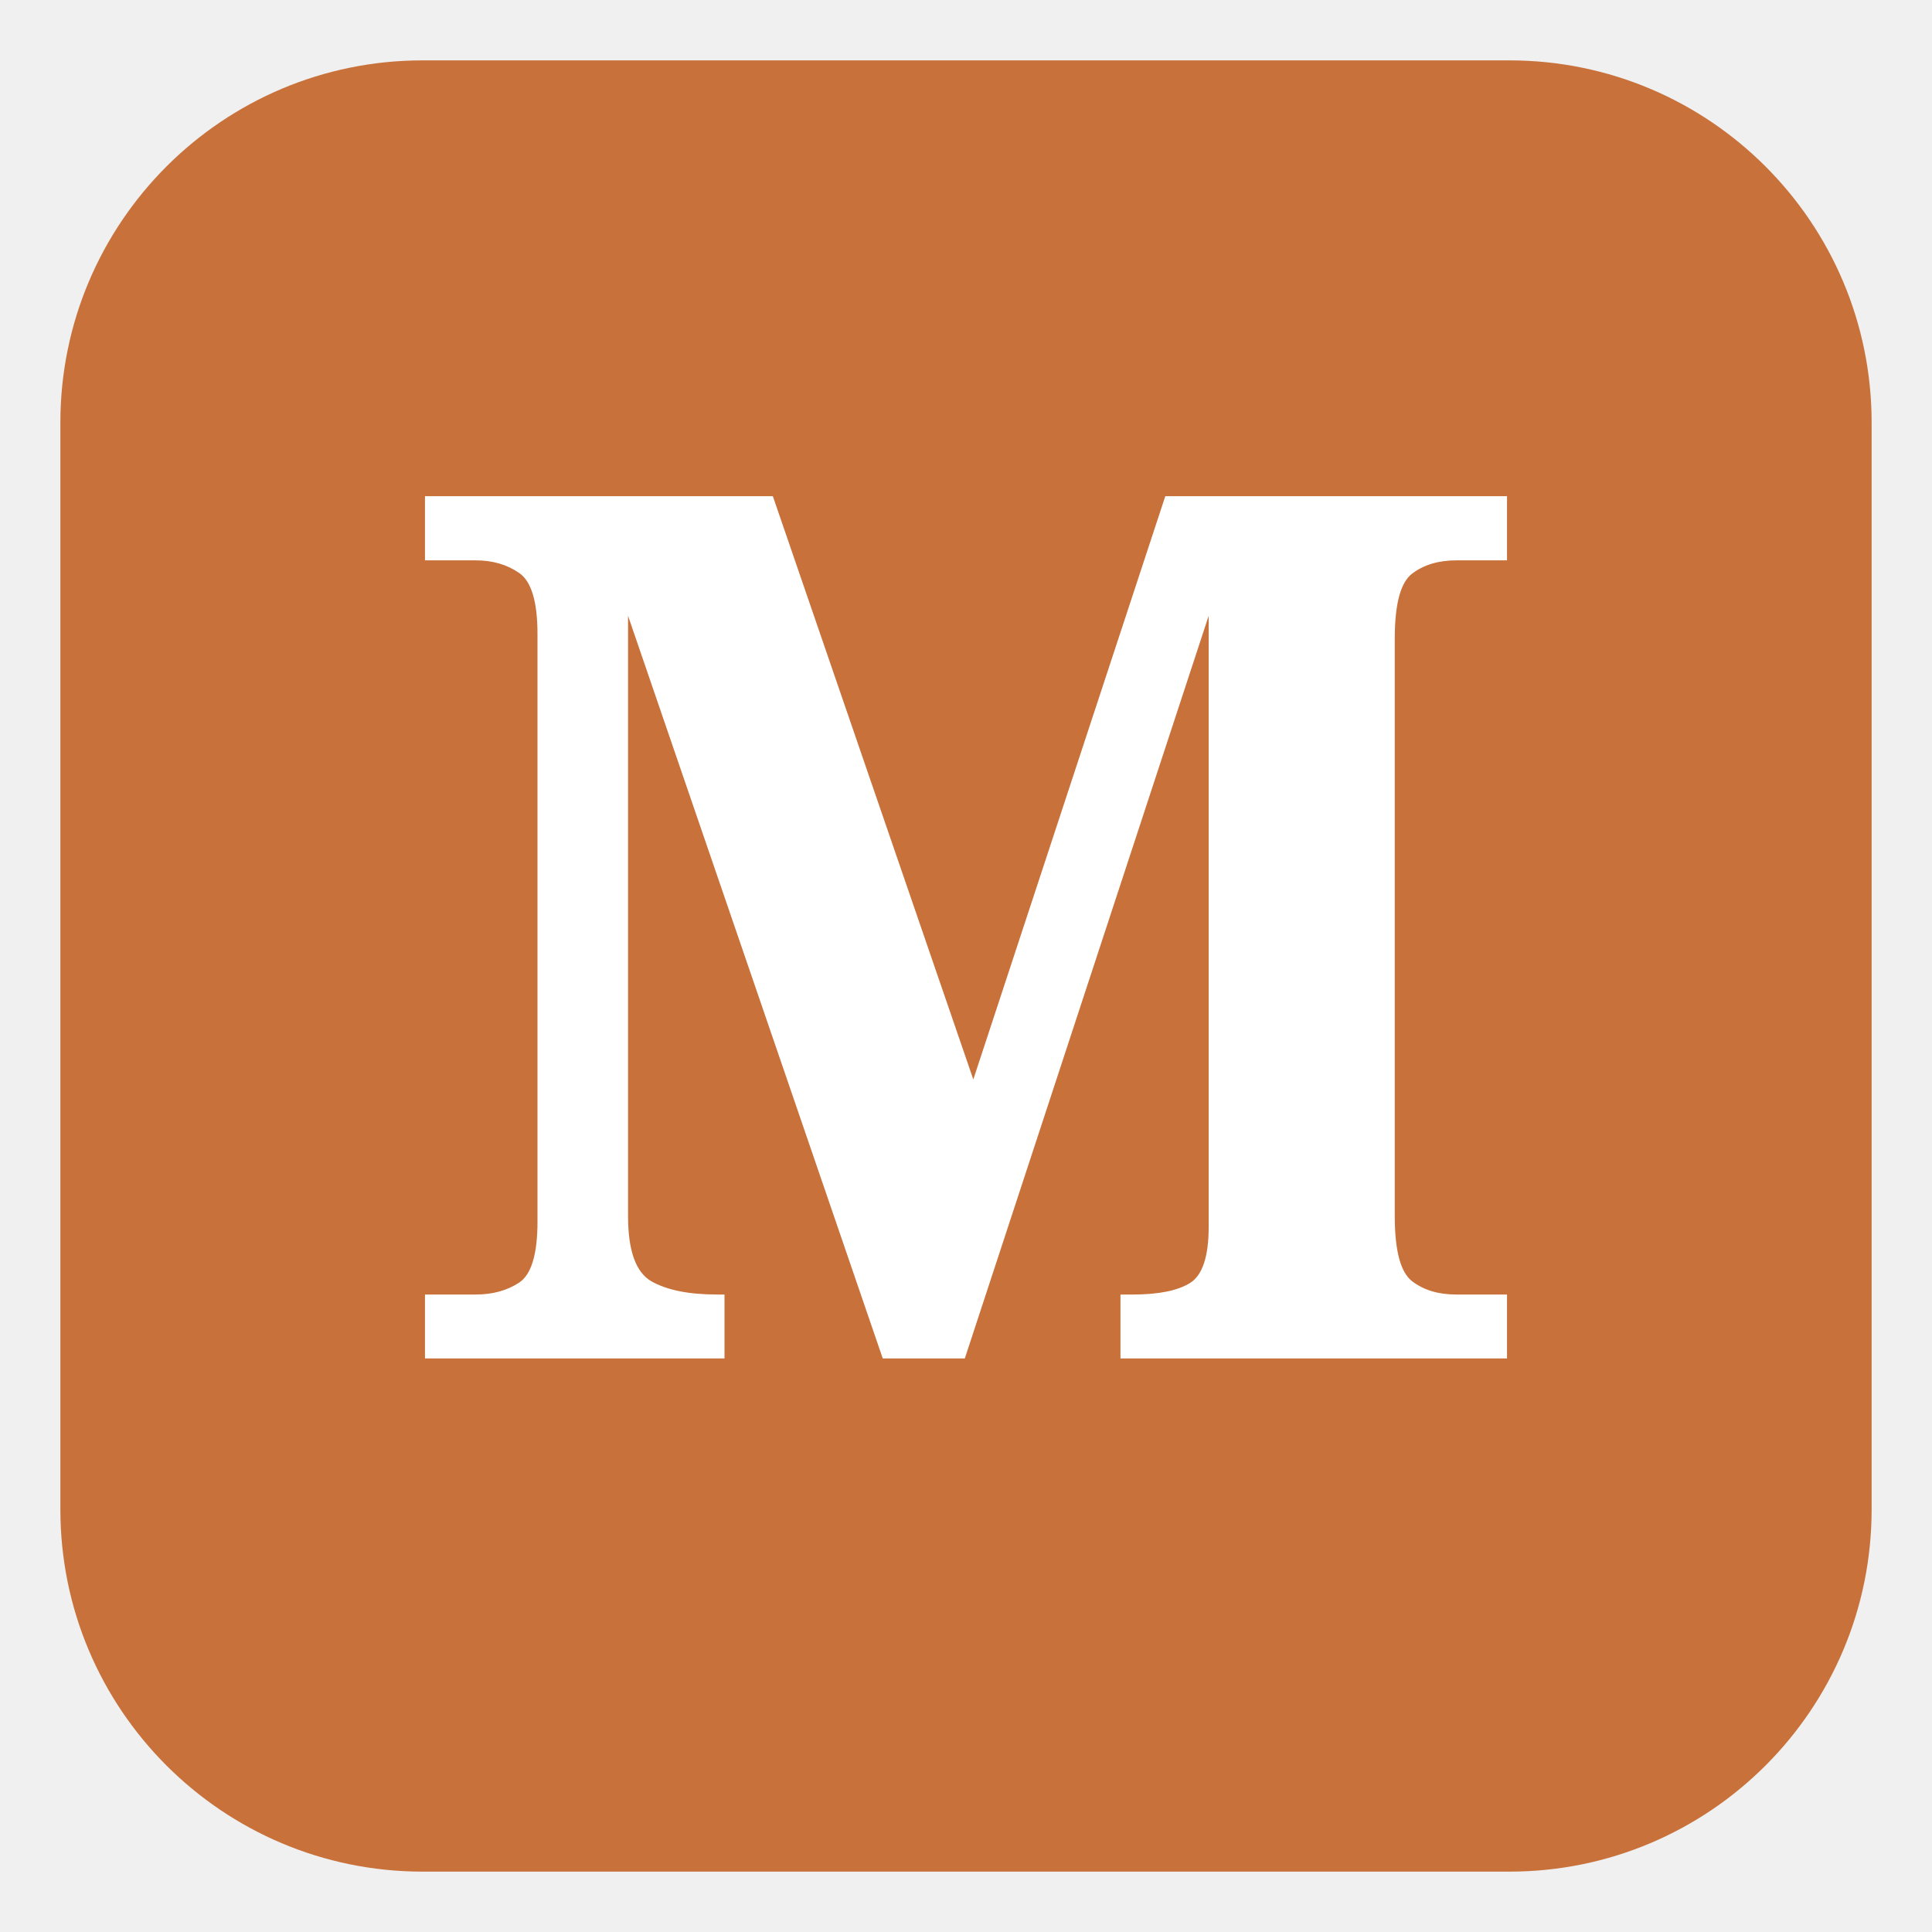
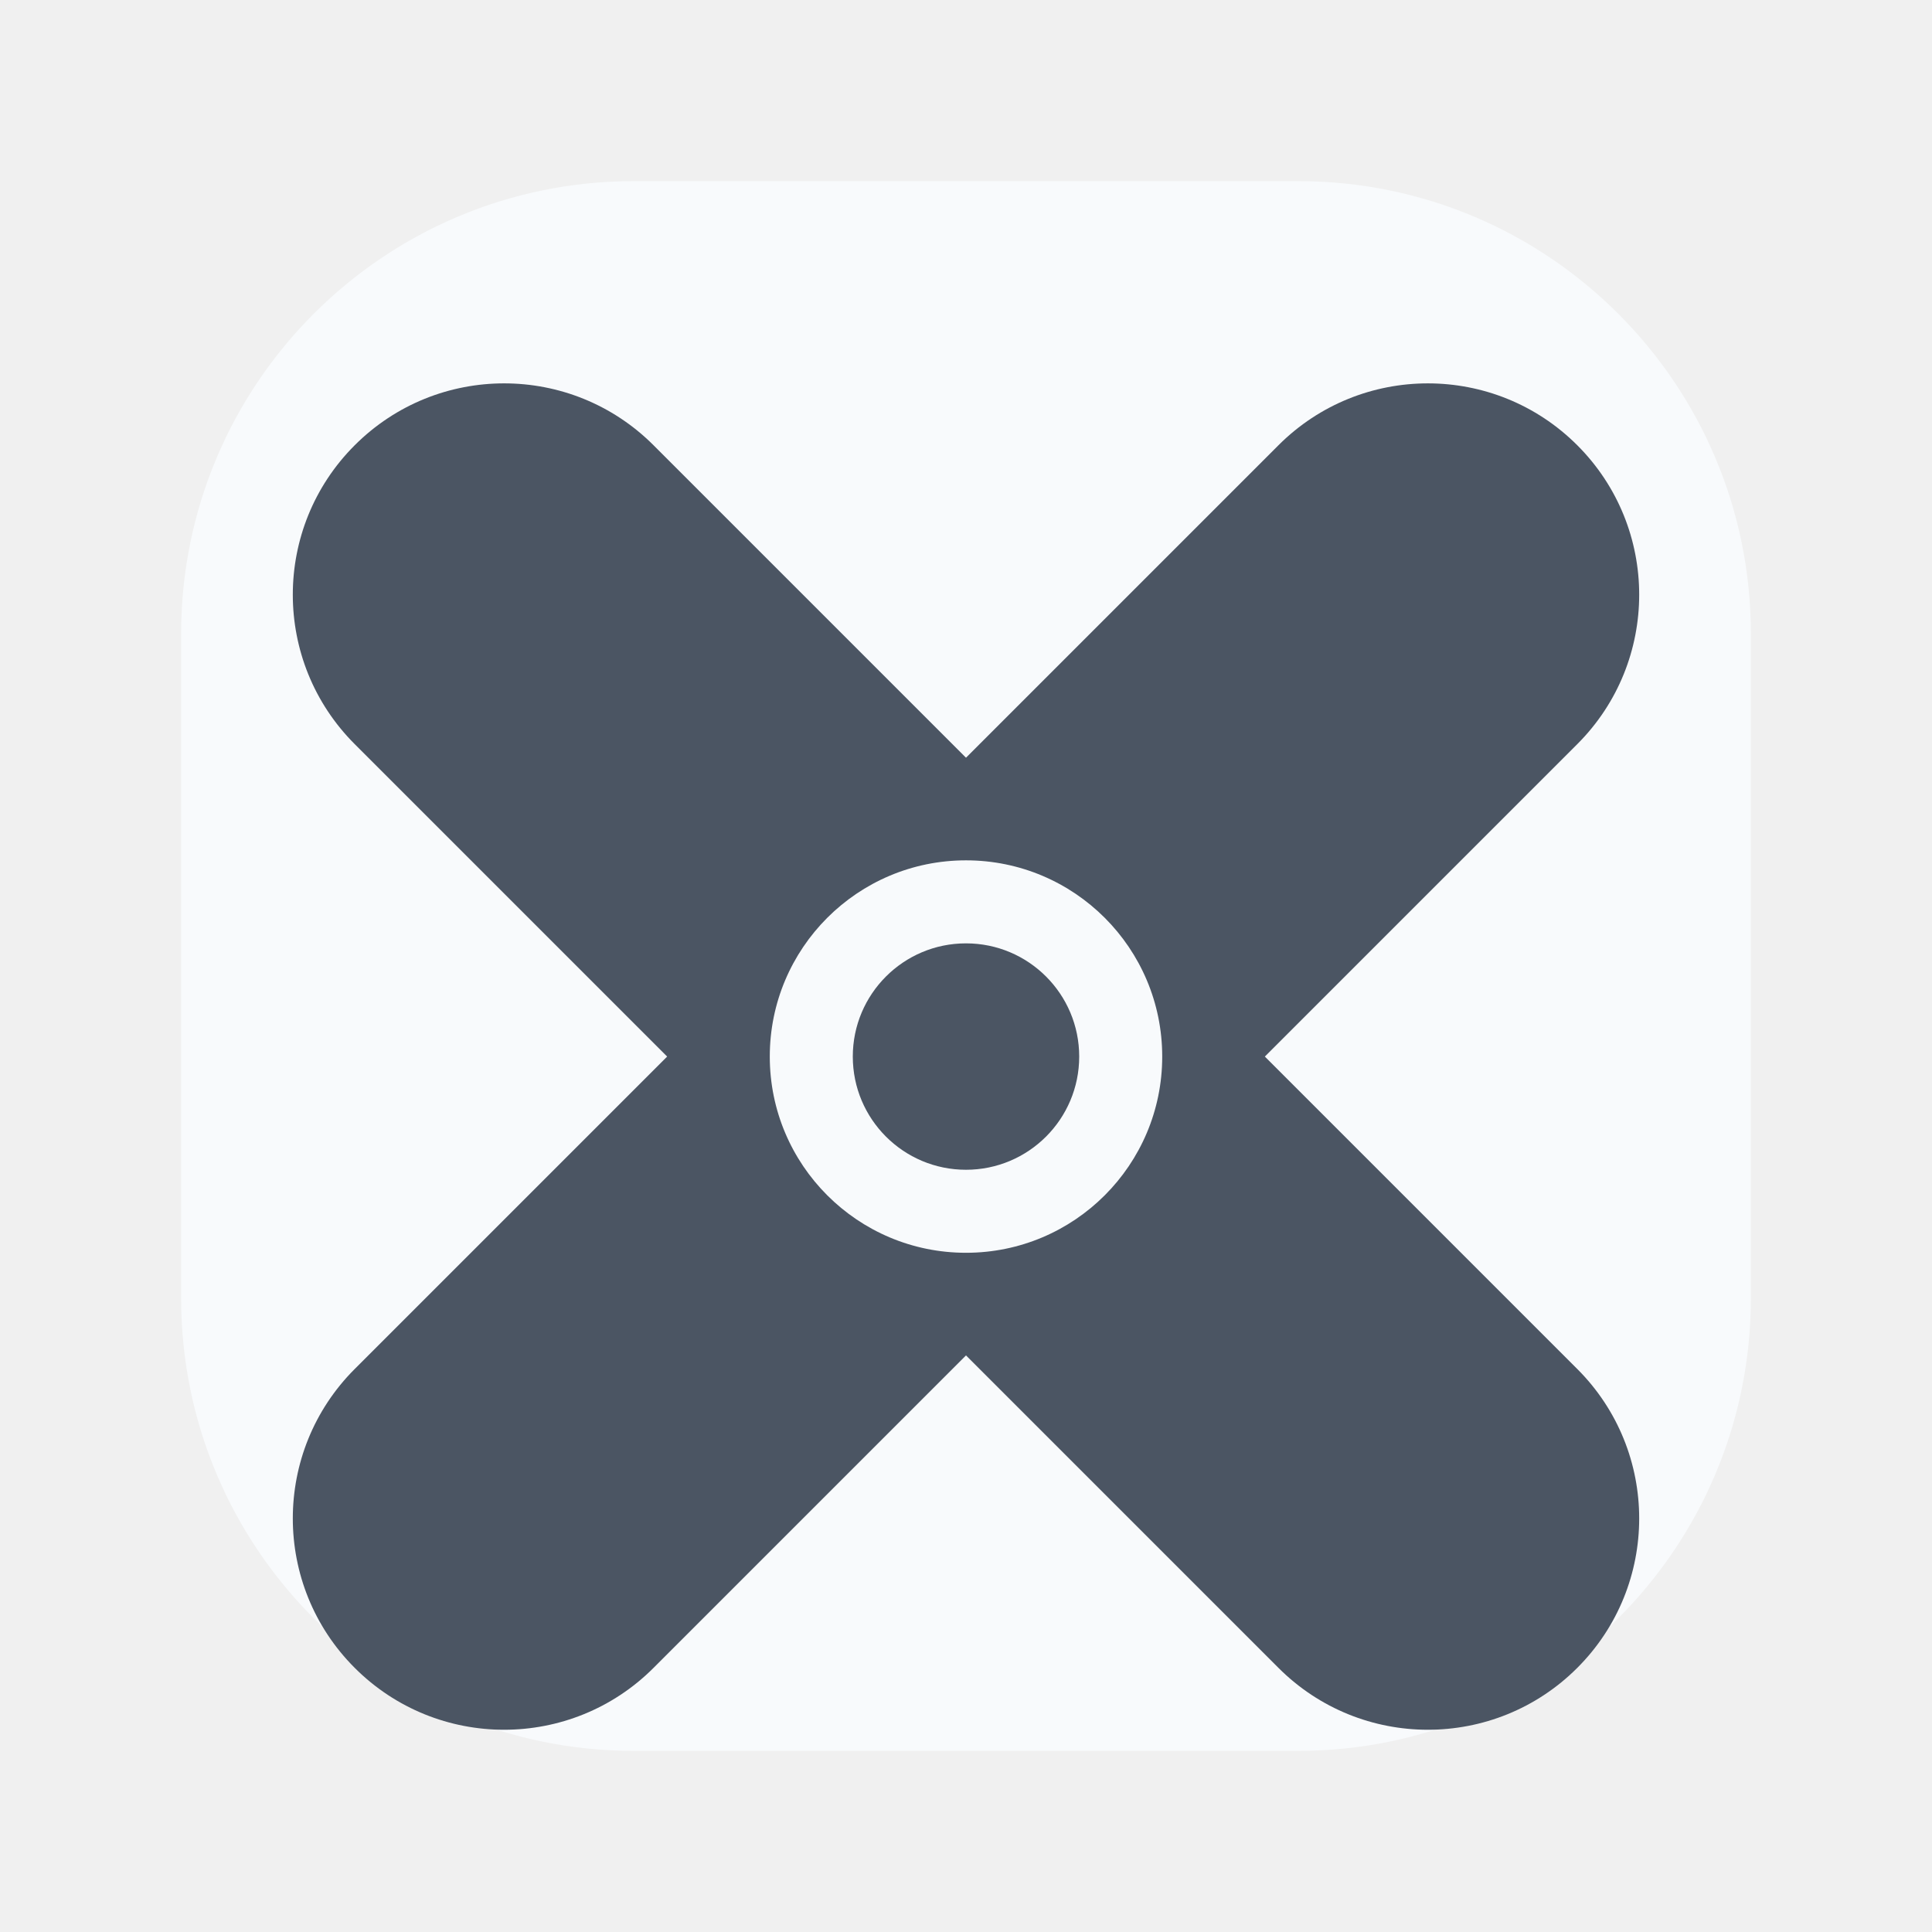
- <svg xmlns="http://www.w3.org/2000/svg" width="128" height="128" viewBox="0 0 128 128">
-   <rect x="4" y="4" width="120" height="120" rx="24" ry="24" fill="#c8713a" />
-   <text x="64" y="90" font-family="Georgia, serif" font-size="80" font-weight="bold" fill="white" text-anchor="middle">M</text>
+ <svg xmlns="http://www.w3.org/2000/svg" width="128" height="128" viewBox="0 0 128 128" role="img" aria-labelledby="title">
+   <rect x="12" y="12" width="104" height="104" rx="30" fill="#f8fafc" />
+   <path fill="#4b5563" d="M23.5 29.5A14 14 0 0 1 43.3 29.5L64 50.2l20.7-20.7a14 14 0 0 1 19.8 19.8L83.8 70l20.7 20.7a14 14 0 1 1-19.8 19.8L64 89.8l-20.7 20.7a14 14 0 1 1-19.8-19.8L44.2 70 23.5 49.3a14 14 0 0 1 0-19.8Z" />
+   <circle cx="64" cy="70" r="13" fill="#f8fafc" />
+   <circle cx="64" cy="70" r="7.5" fill="#4b5563" />
</svg>
